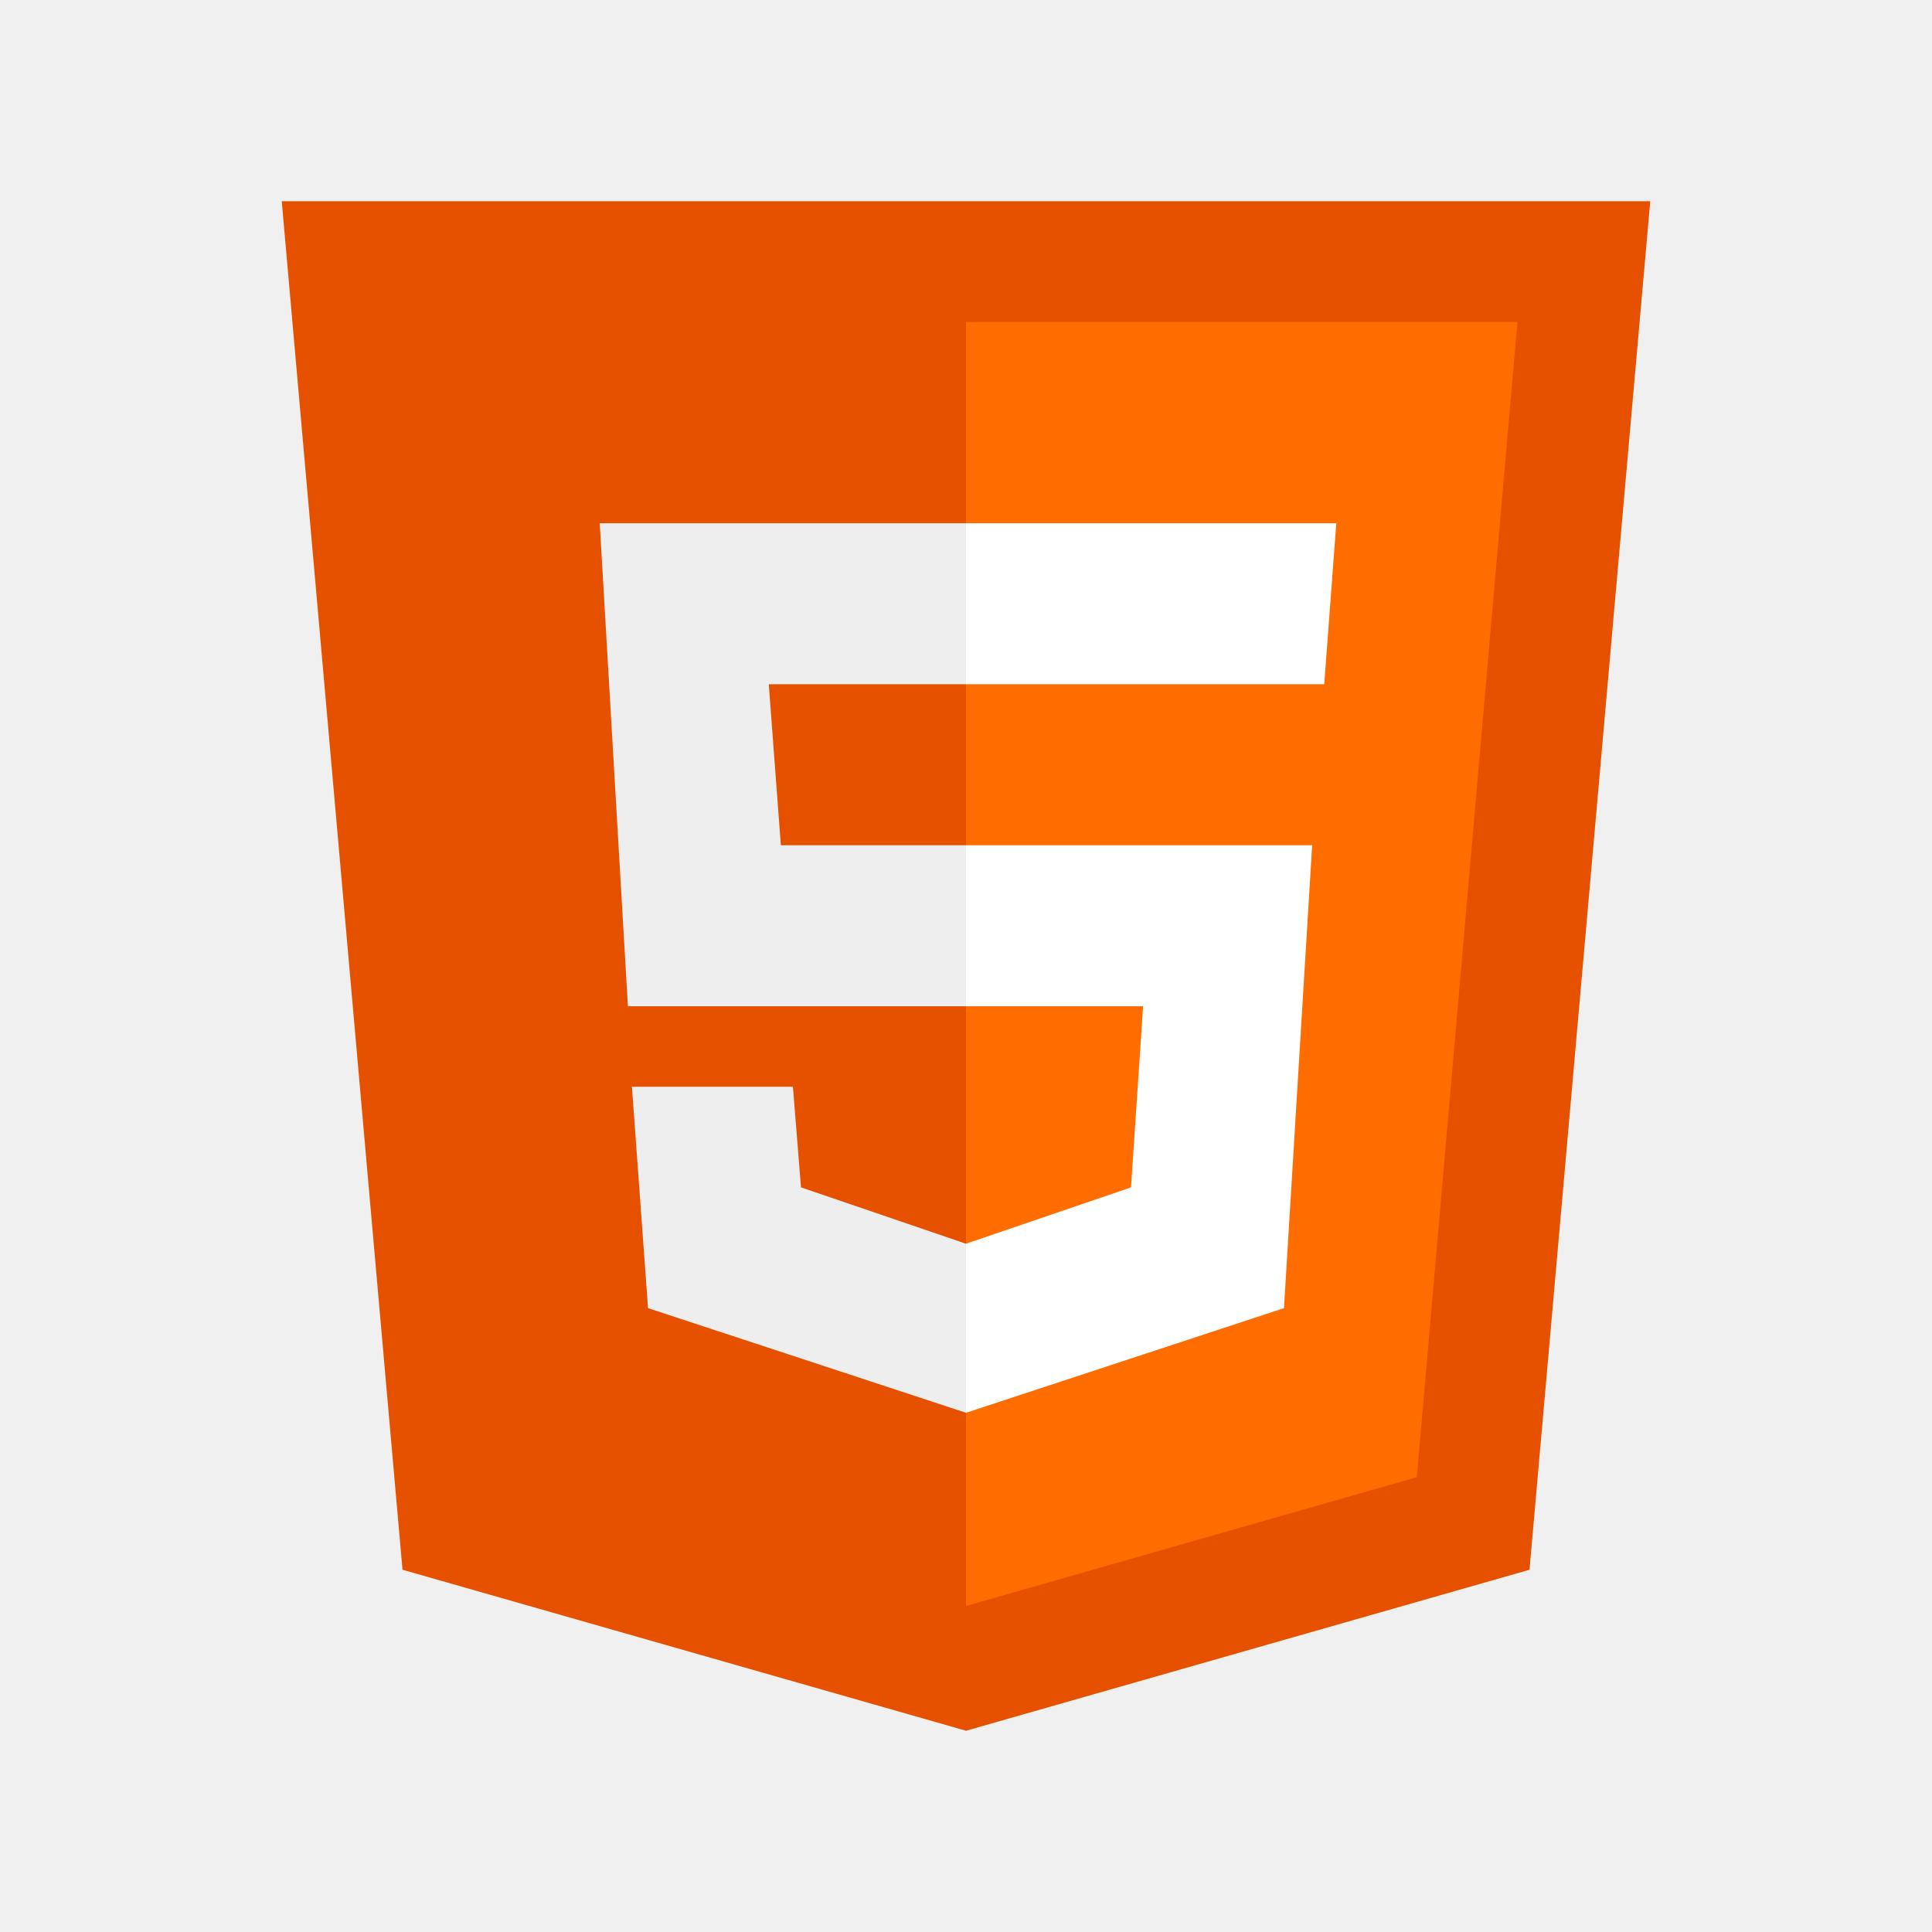
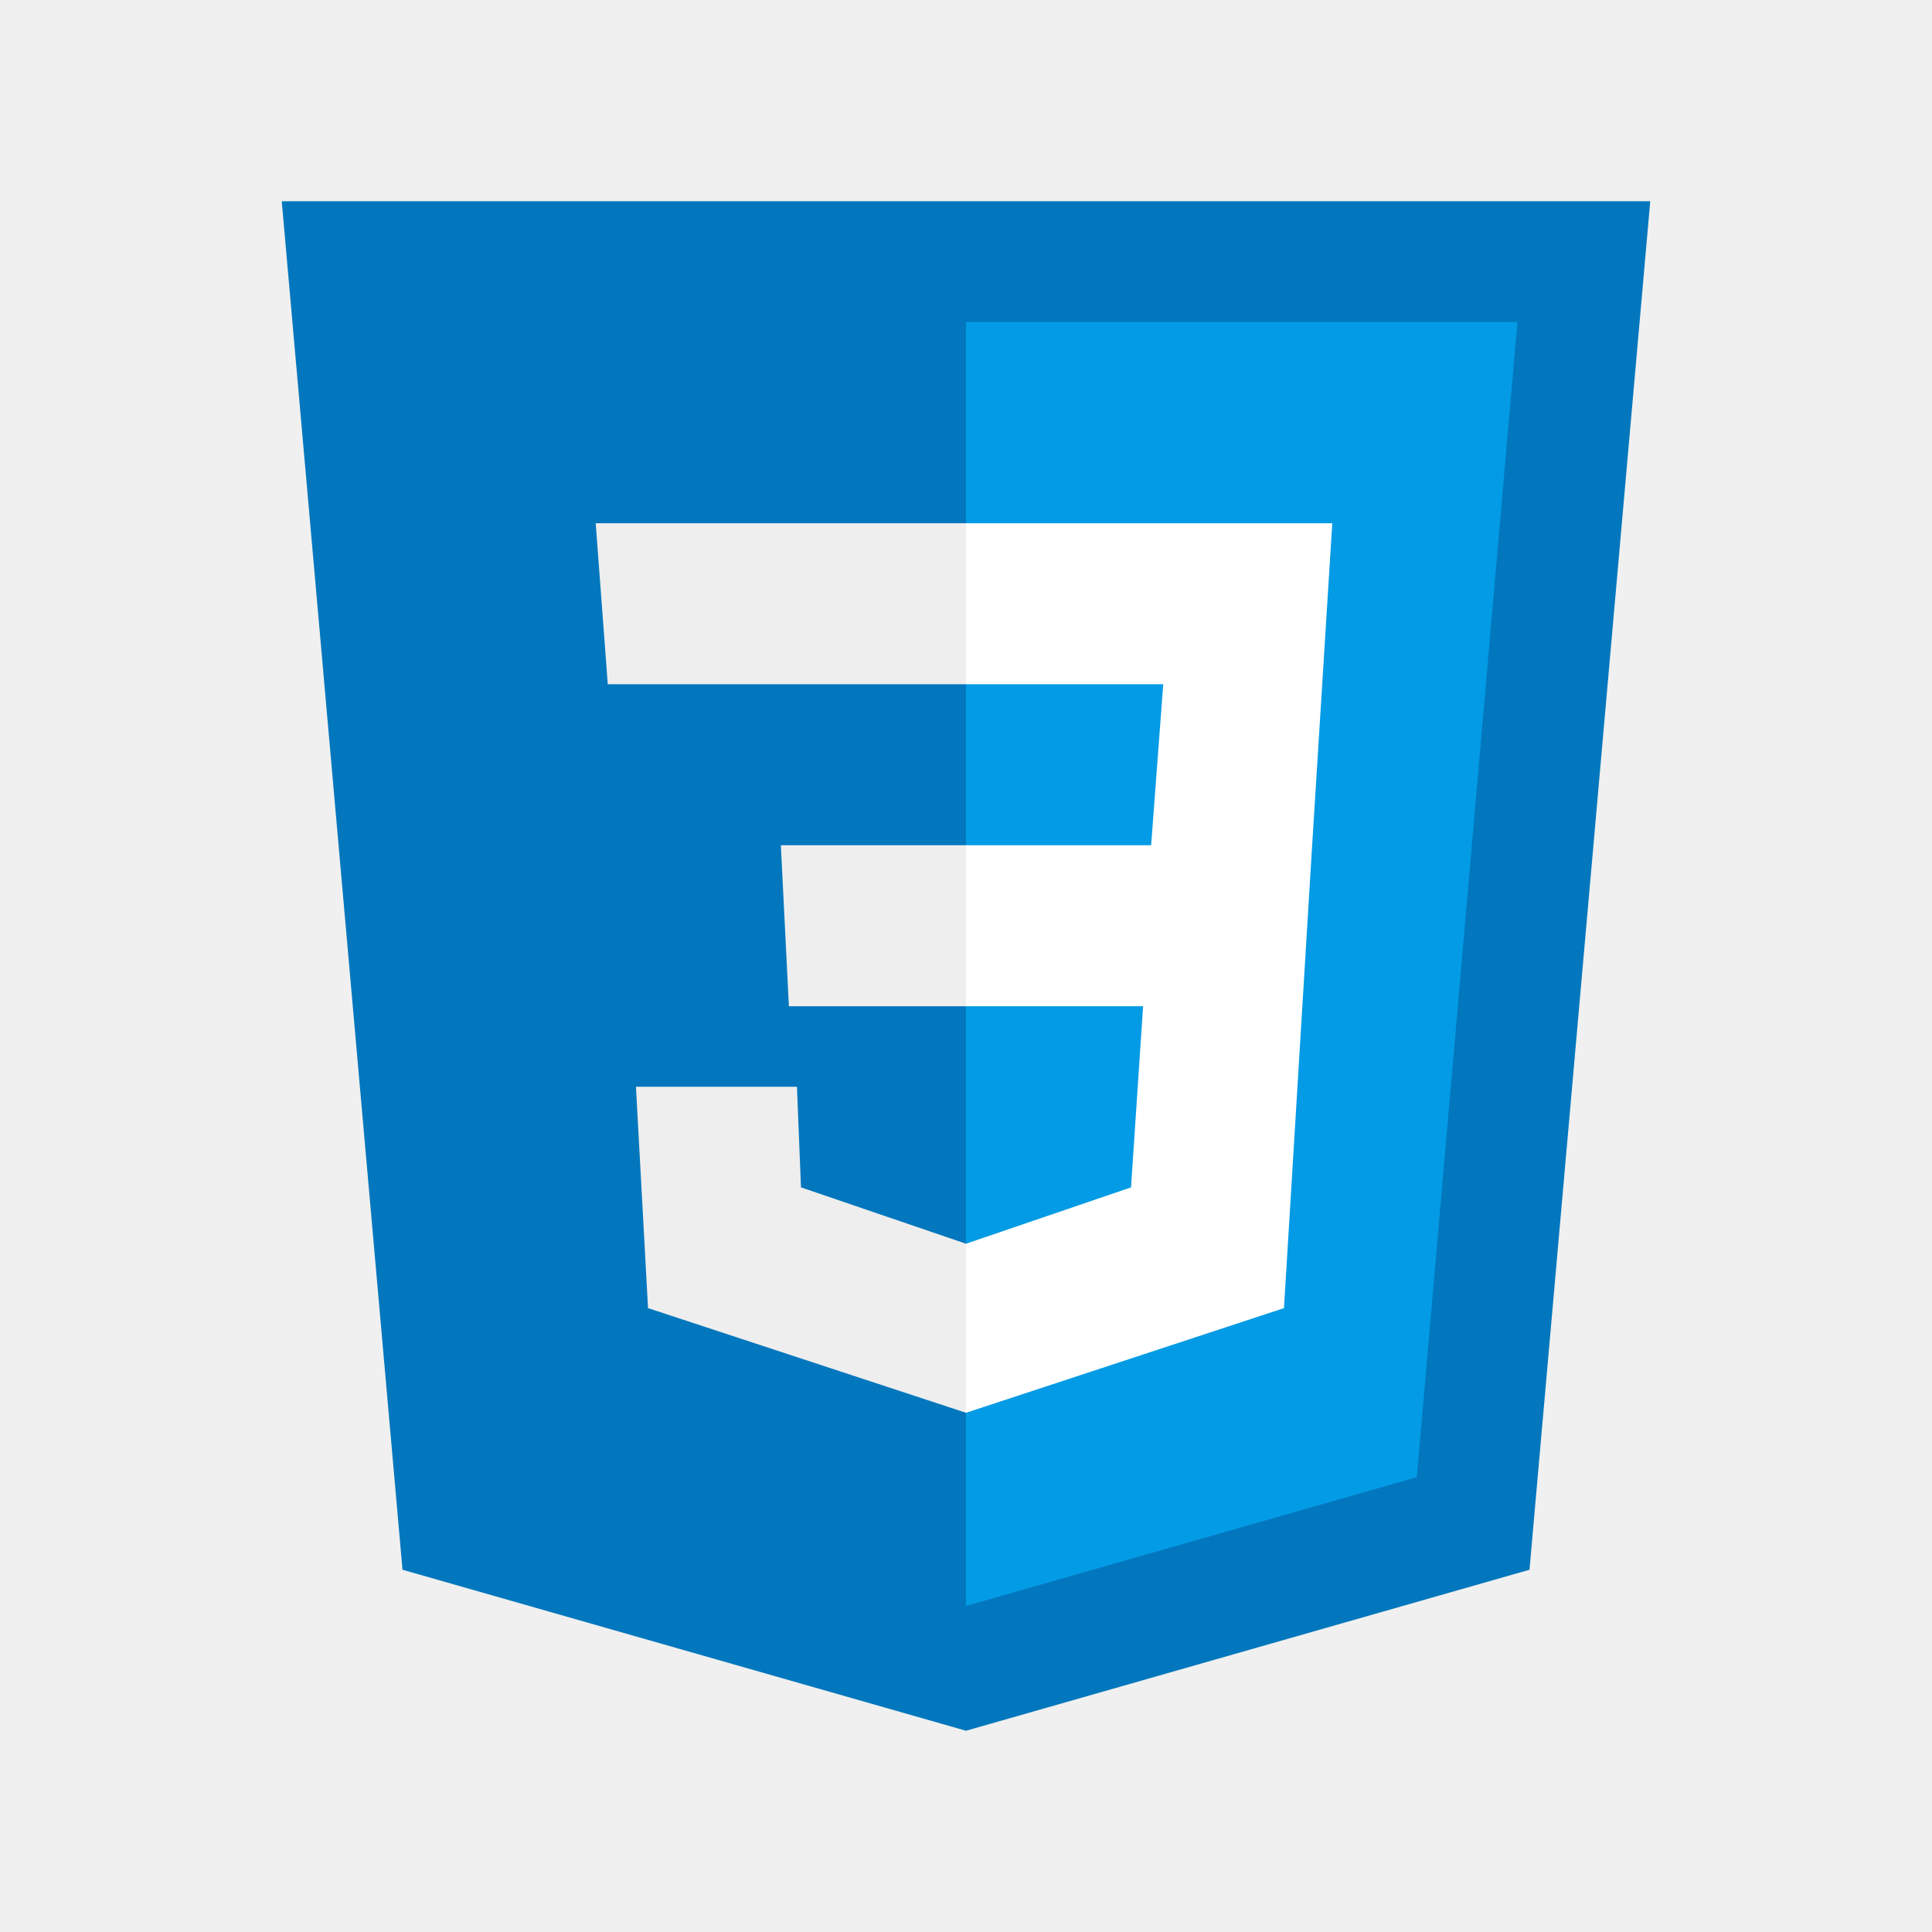
<svg xmlns="http://www.w3.org/2000/svg" x="0px" y="0px" width="100" height="100" viewBox="0 0 48 48">
-   <path fill="#E65100" d="M41,5H7l3,34l14,4l14-4L41,5L41,5z" />
-   <path fill="#FF6D00" d="M24 8L24 39.9 35.2 36.7 37.7 8z" />
-   <path fill="#FFF" d="M24,25v-4h8.6l-0.7,11.5L24,35.1v-4.2l4.1-1.4l0.3-4.5H24z M32.9,17l0.3-4H24v4H32.9z" />
-   <path fill="#EEE" d="M24,30.9v4.2l-7.9-2.6L15.7,27h4l0.2,2.5L24,30.9z M19.1,17H24v-4h-9.1l0.7,12H24v-4h-4.6L19.1,17z" />
+   <path fill="#0277BD" d="M41,5H7l3,34l14,4l14-4L41,5L41,5z" />
+   <path fill="#039BE5" d="M24 8L24 39.9 35.2 36.7 37.7 8z" />
+   <path fill="#FFF" d="M33.1 13L24 13 24 17 28.9 17 28.6 21 24 21 24 25 28.4 25 28.1 29.5 24 30.9 24 35.1 31.9 32.5 32.6 21 32.6 21z" />
+   <path fill="#EEE" d="M24,13v4h-8.9l-0.3-4H24z M19.4,21l0.2,4H24v-4H19.4z M19.8,27h-4l0.3,5.5l7.9,2.6v-4.2l-4.1-1.4L19.8,27z" />
</svg>
